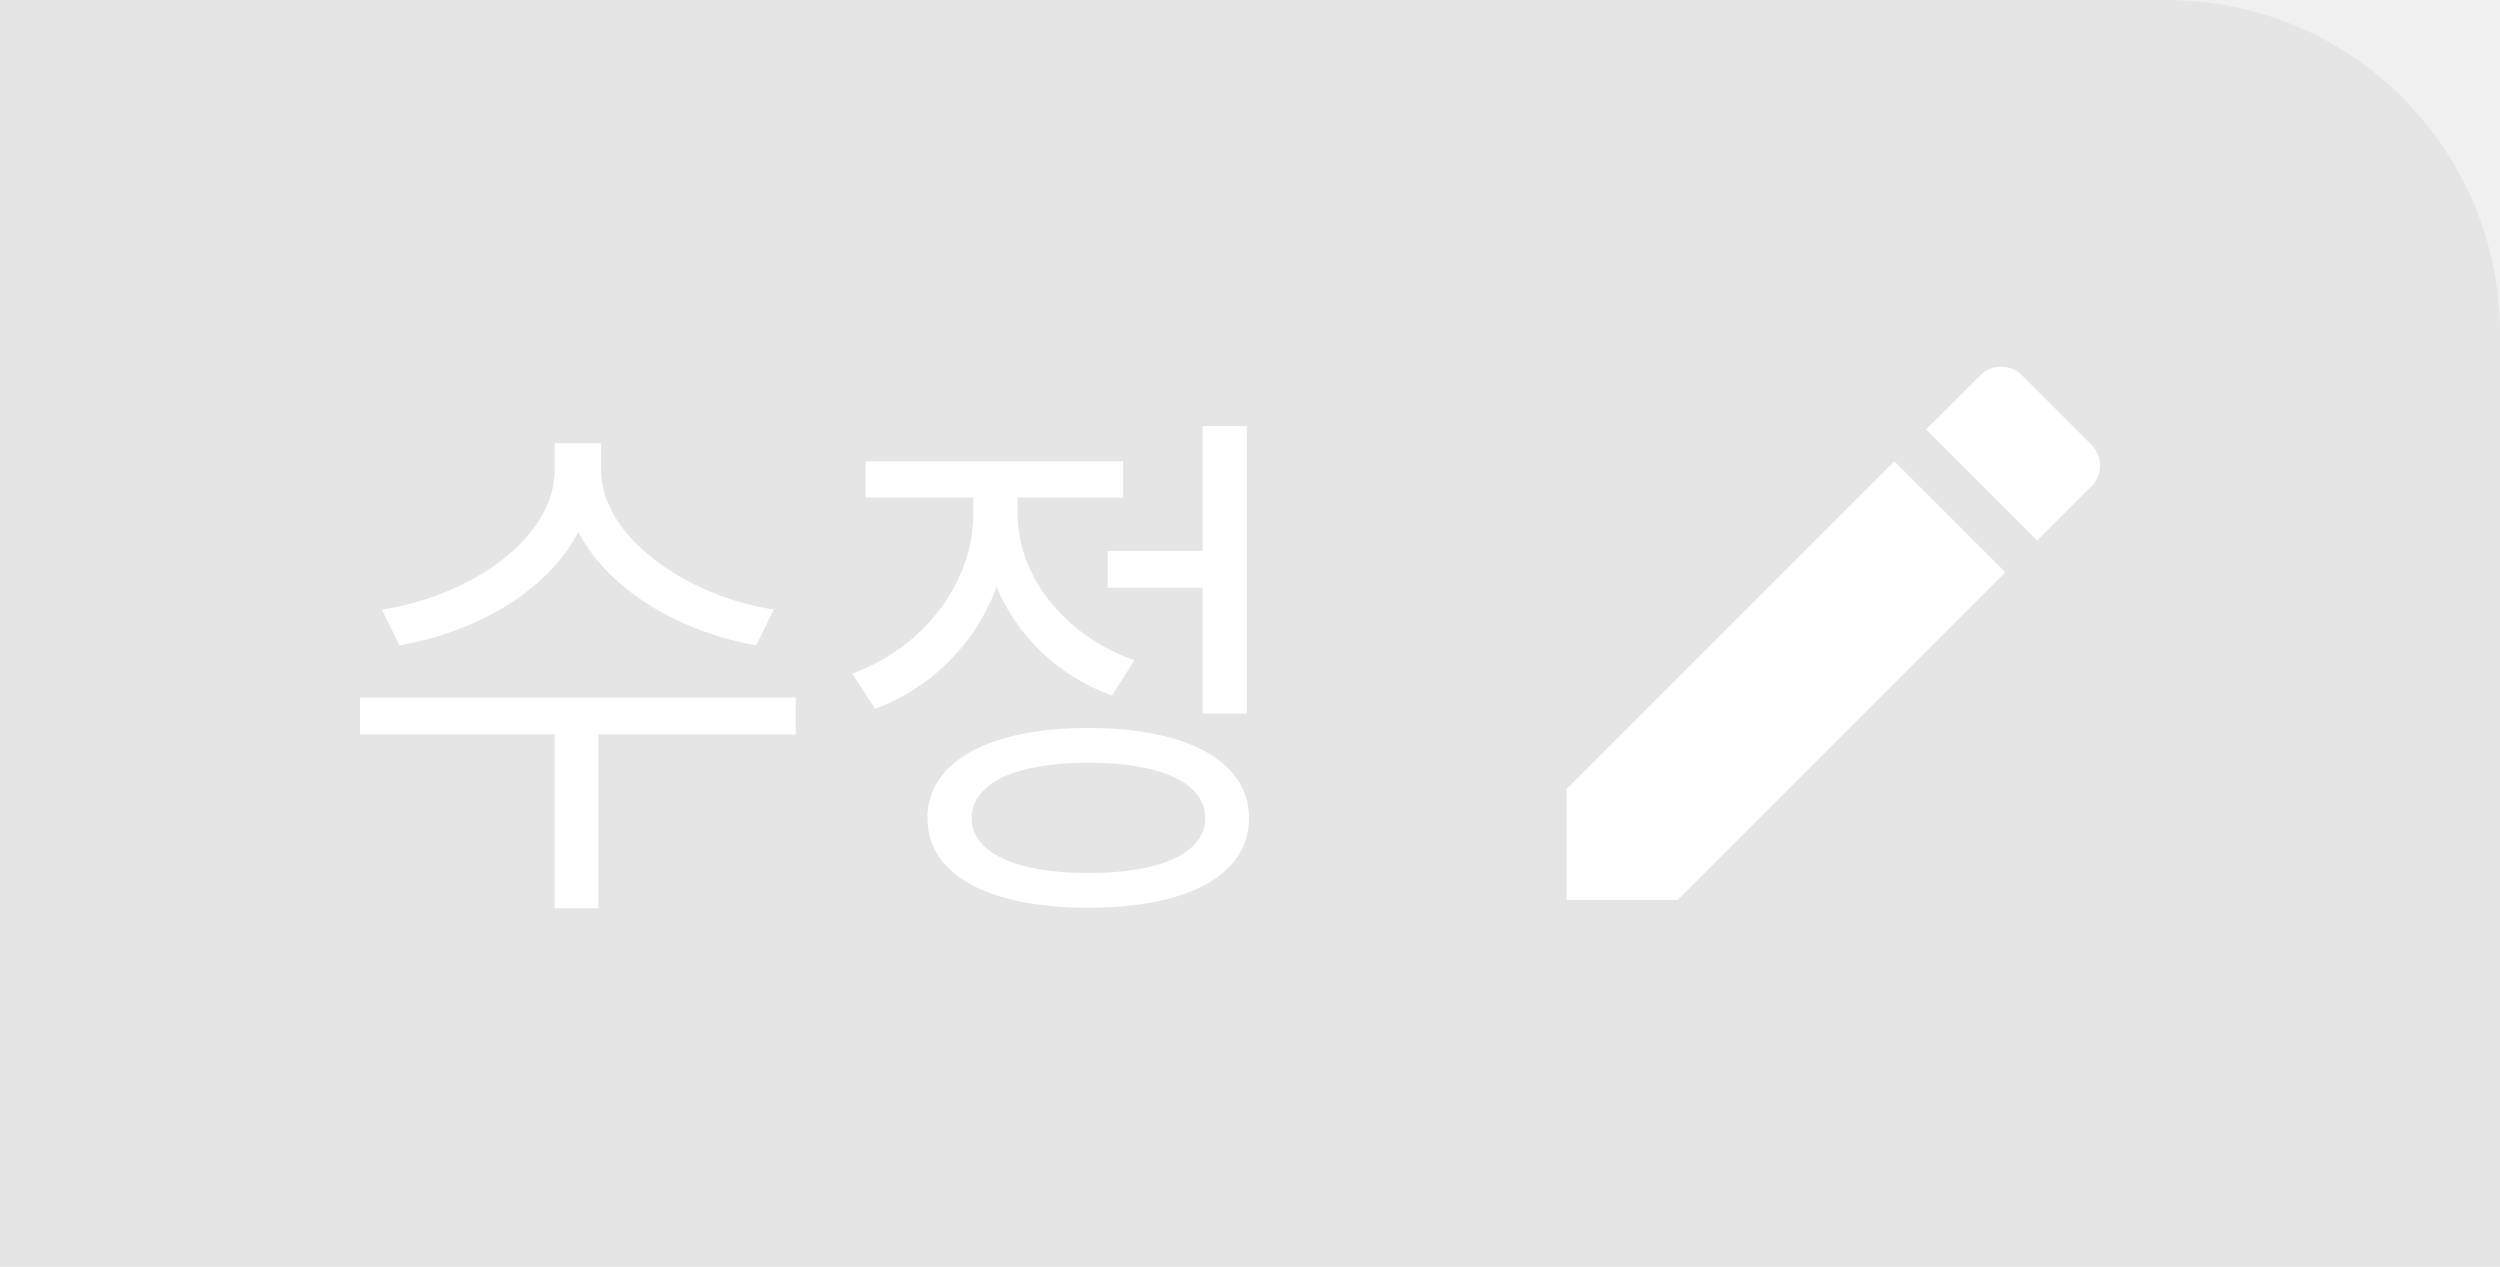
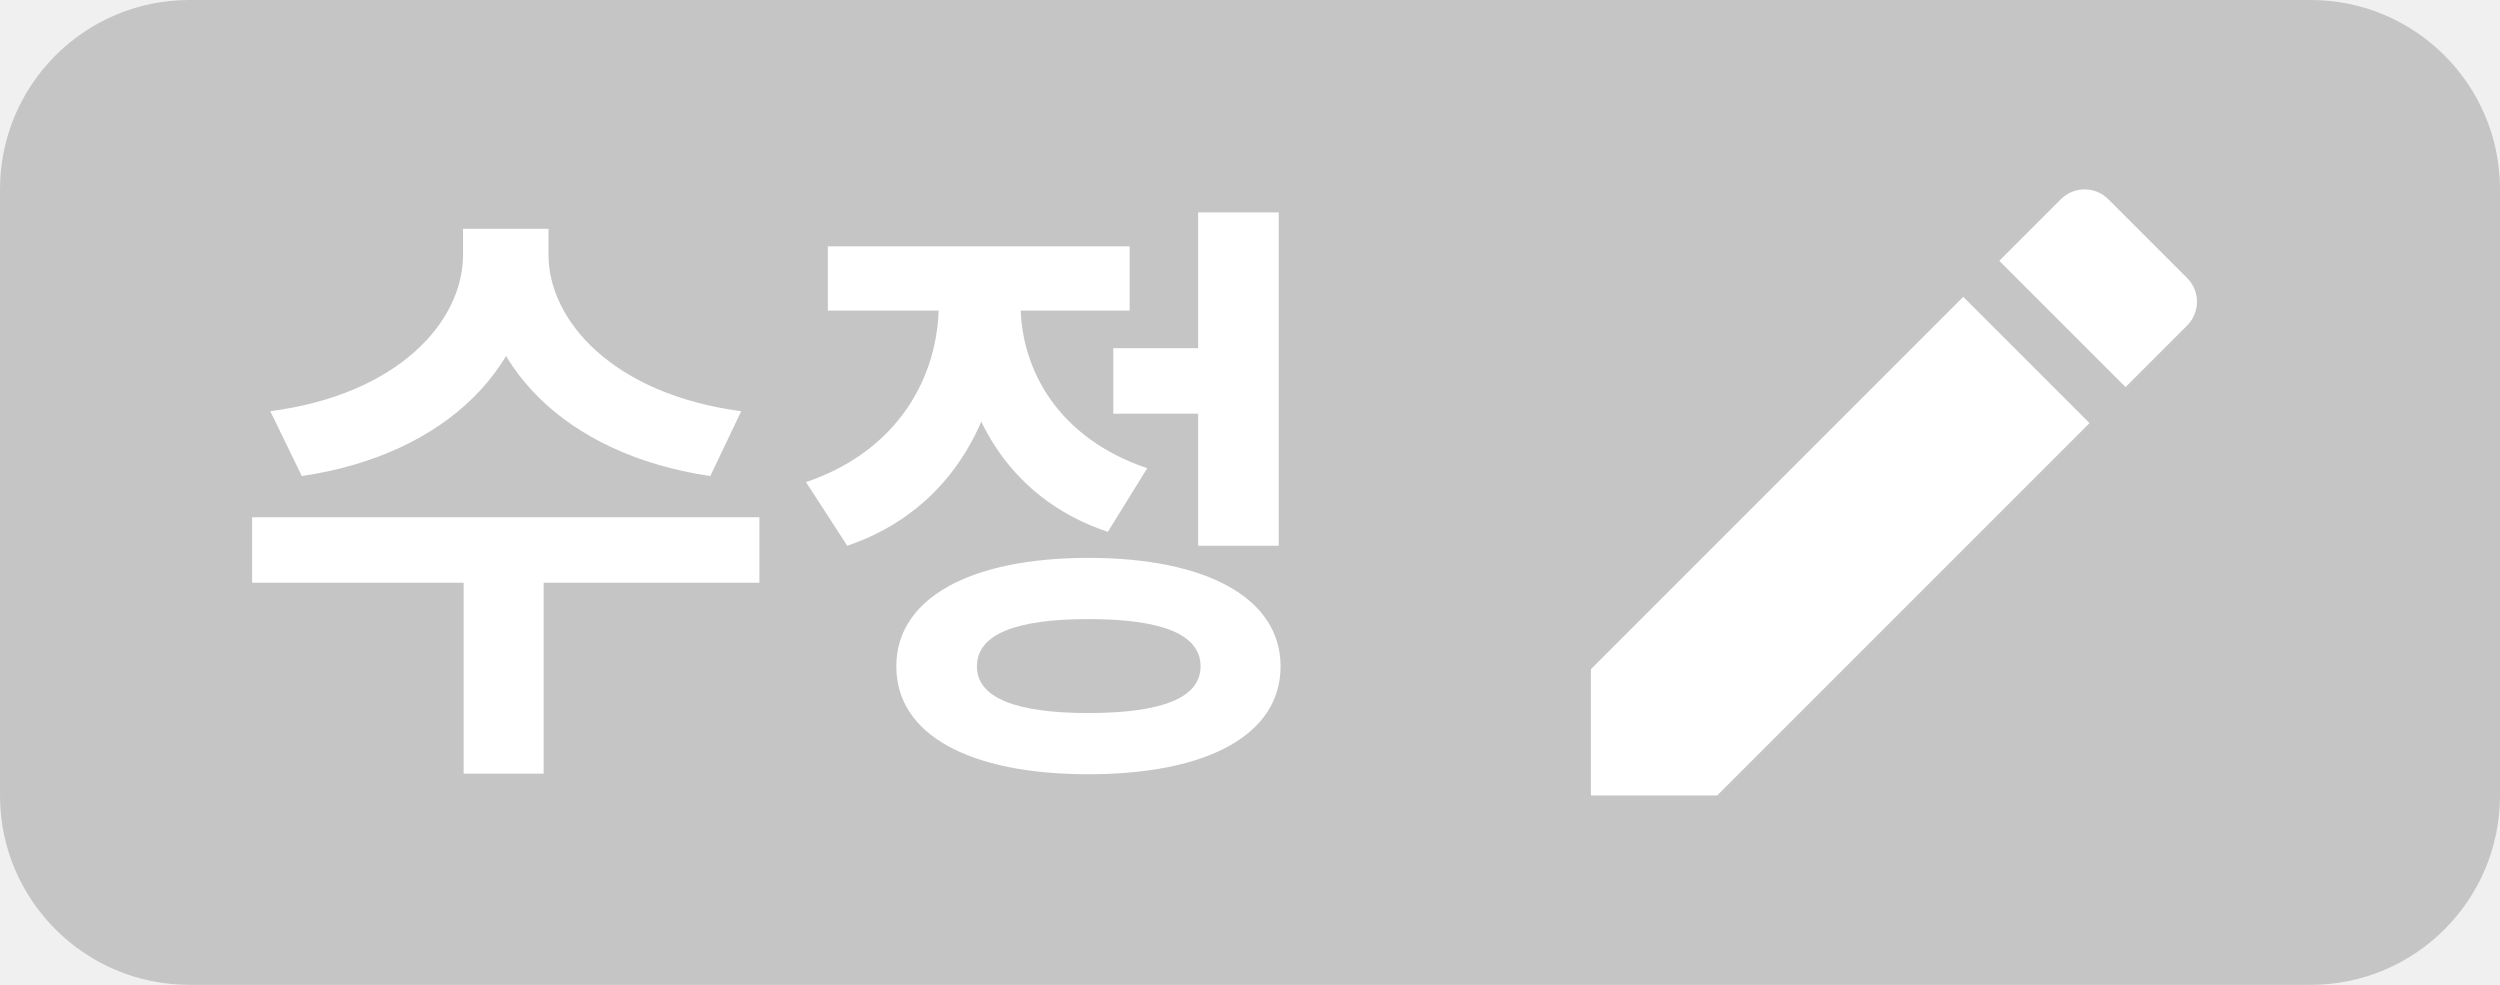
- <svg xmlns="http://www.w3.org/2000/svg" width="75" height="38" viewBox="0 0 75 38" fill="none">
-   <path d="M0 0H65C70.523 0 75 4.477 75 10V38H0V0Z" fill="#D9D9D9" fill-opacity="0.43" />
-   <path d="M47 23.667V27H50.333L60.163 17.17L56.83 13.837L47 23.667ZM62.74 14.593C63.087 14.246 63.087 13.686 62.74 13.34L60.66 11.26C60.314 10.913 59.754 10.913 59.407 11.26L57.781 12.886L61.114 16.219L62.74 14.593Z" fill="white" />
-   <path d="M16.64 13.296V14.096C16.64 16.16 14.096 17.888 11.456 18.288L11.984 19.36C14.992 18.848 17.808 16.864 17.808 14.096V13.296H16.64ZM16.88 13.296V14.096C16.88 16.832 19.712 18.848 22.688 19.36L23.216 18.288C20.608 17.888 18.032 16.112 18.032 14.096V13.296H16.88ZM16.64 21.744V27.248H17.952V21.744H16.64ZM10.8 20.928V22.032H23.872V20.928H10.8ZM33.231 16.528V17.632H36.495V16.528H33.231ZM36.079 12.784V21.408H37.407V12.784H36.079ZM32.655 21.84C29.663 21.84 27.823 22.848 27.823 24.544C27.823 26.256 29.663 27.232 32.655 27.232C35.631 27.232 37.471 26.256 37.471 24.544C37.471 22.848 35.631 21.84 32.655 21.84ZM32.655 22.88C34.831 22.88 36.159 23.488 36.159 24.544C36.159 25.584 34.831 26.192 32.655 26.192C30.479 26.192 29.151 25.584 29.151 24.544C29.151 23.488 30.479 22.88 32.655 22.88ZM29.199 14.24V15.408C29.199 17.488 27.711 19.424 25.567 20.208L26.255 21.264C28.655 20.368 30.287 18.08 30.287 15.408V14.24H29.199ZM29.455 14.24V15.408C29.455 17.84 31.007 20.016 33.359 20.864L34.031 19.808C31.935 19.072 30.527 17.28 30.527 15.408V14.24H29.455ZM25.967 13.84V14.928H33.695V13.84H25.967Z" fill="white" />
+ <svg xmlns="http://www.w3.org/2000/svg" width="66" height="26" viewBox="0 0 66 26" fill="none">
+   <path d="M0 5C0 2.239 2.239 0 5 0L61 0C63.761 0 66 2.239 66 5V21C66 23.761 63.761 26 61 26L5 26C2.239 26 0 23.761 0 21L0 5Z" fill="#C5C5C5" />
+   <path d="M12.224 6.04V6.728C12.224 8.472 10.544 10.408 7.136 10.856L7.968 12.568C11.856 11.992 14.096 9.576 14.096 6.728V6.04H12.224ZM12.624 6.04V6.728C12.624 9.576 14.864 11.992 18.752 12.568L19.568 10.856C16.176 10.408 14.48 8.456 14.48 6.728V6.04L12.624 6.04ZM12.24 15L12.24 20.424H14.352L14.352 15H12.24ZM6.656 13.656V15.384L20.048 15.384V13.656L6.656 13.656ZM29.391 9.192V10.92H32.207V9.192H29.391ZM31.631 5.608L31.631 14.408L33.759 14.408V5.608L31.631 5.608ZM28.735 14.728C25.599 14.728 23.663 15.8 23.663 17.592C23.663 19.4 25.599 20.44 28.735 20.44C31.871 20.44 33.807 19.4 33.807 17.592C33.807 15.8 31.871 14.728 28.735 14.728ZM28.735 16.344C30.671 16.344 31.695 16.744 31.695 17.592C31.695 18.424 30.671 18.824 28.735 18.824C26.815 18.824 25.791 18.424 25.791 17.592C25.791 16.744 26.815 16.344 28.735 16.344ZM24.783 7.096V8.024C24.783 9.928 23.727 11.896 21.279 12.728L22.367 14.408C25.199 13.448 26.511 10.856 26.511 8.024V7.096L24.783 7.096ZM25.231 7.096V8.024C25.231 10.664 26.495 13.128 29.247 14.04L30.287 12.36C27.951 11.576 26.943 9.768 26.943 8.024V7.096L25.231 7.096ZM21.855 6.504V8.2H29.823V6.504L21.855 6.504Z" fill="white" />
+   <path d="M42 17.667V21H45.333L55.163 11.17L51.83 7.837L42 17.667ZM57.74 8.593C58.087 8.246 58.087 7.686 57.74 7.34L55.66 5.26C55.314 4.913 54.754 4.913 54.407 5.26L52.781 6.886L56.114 10.219L57.74 8.593Z" fill="white" />
</svg>
